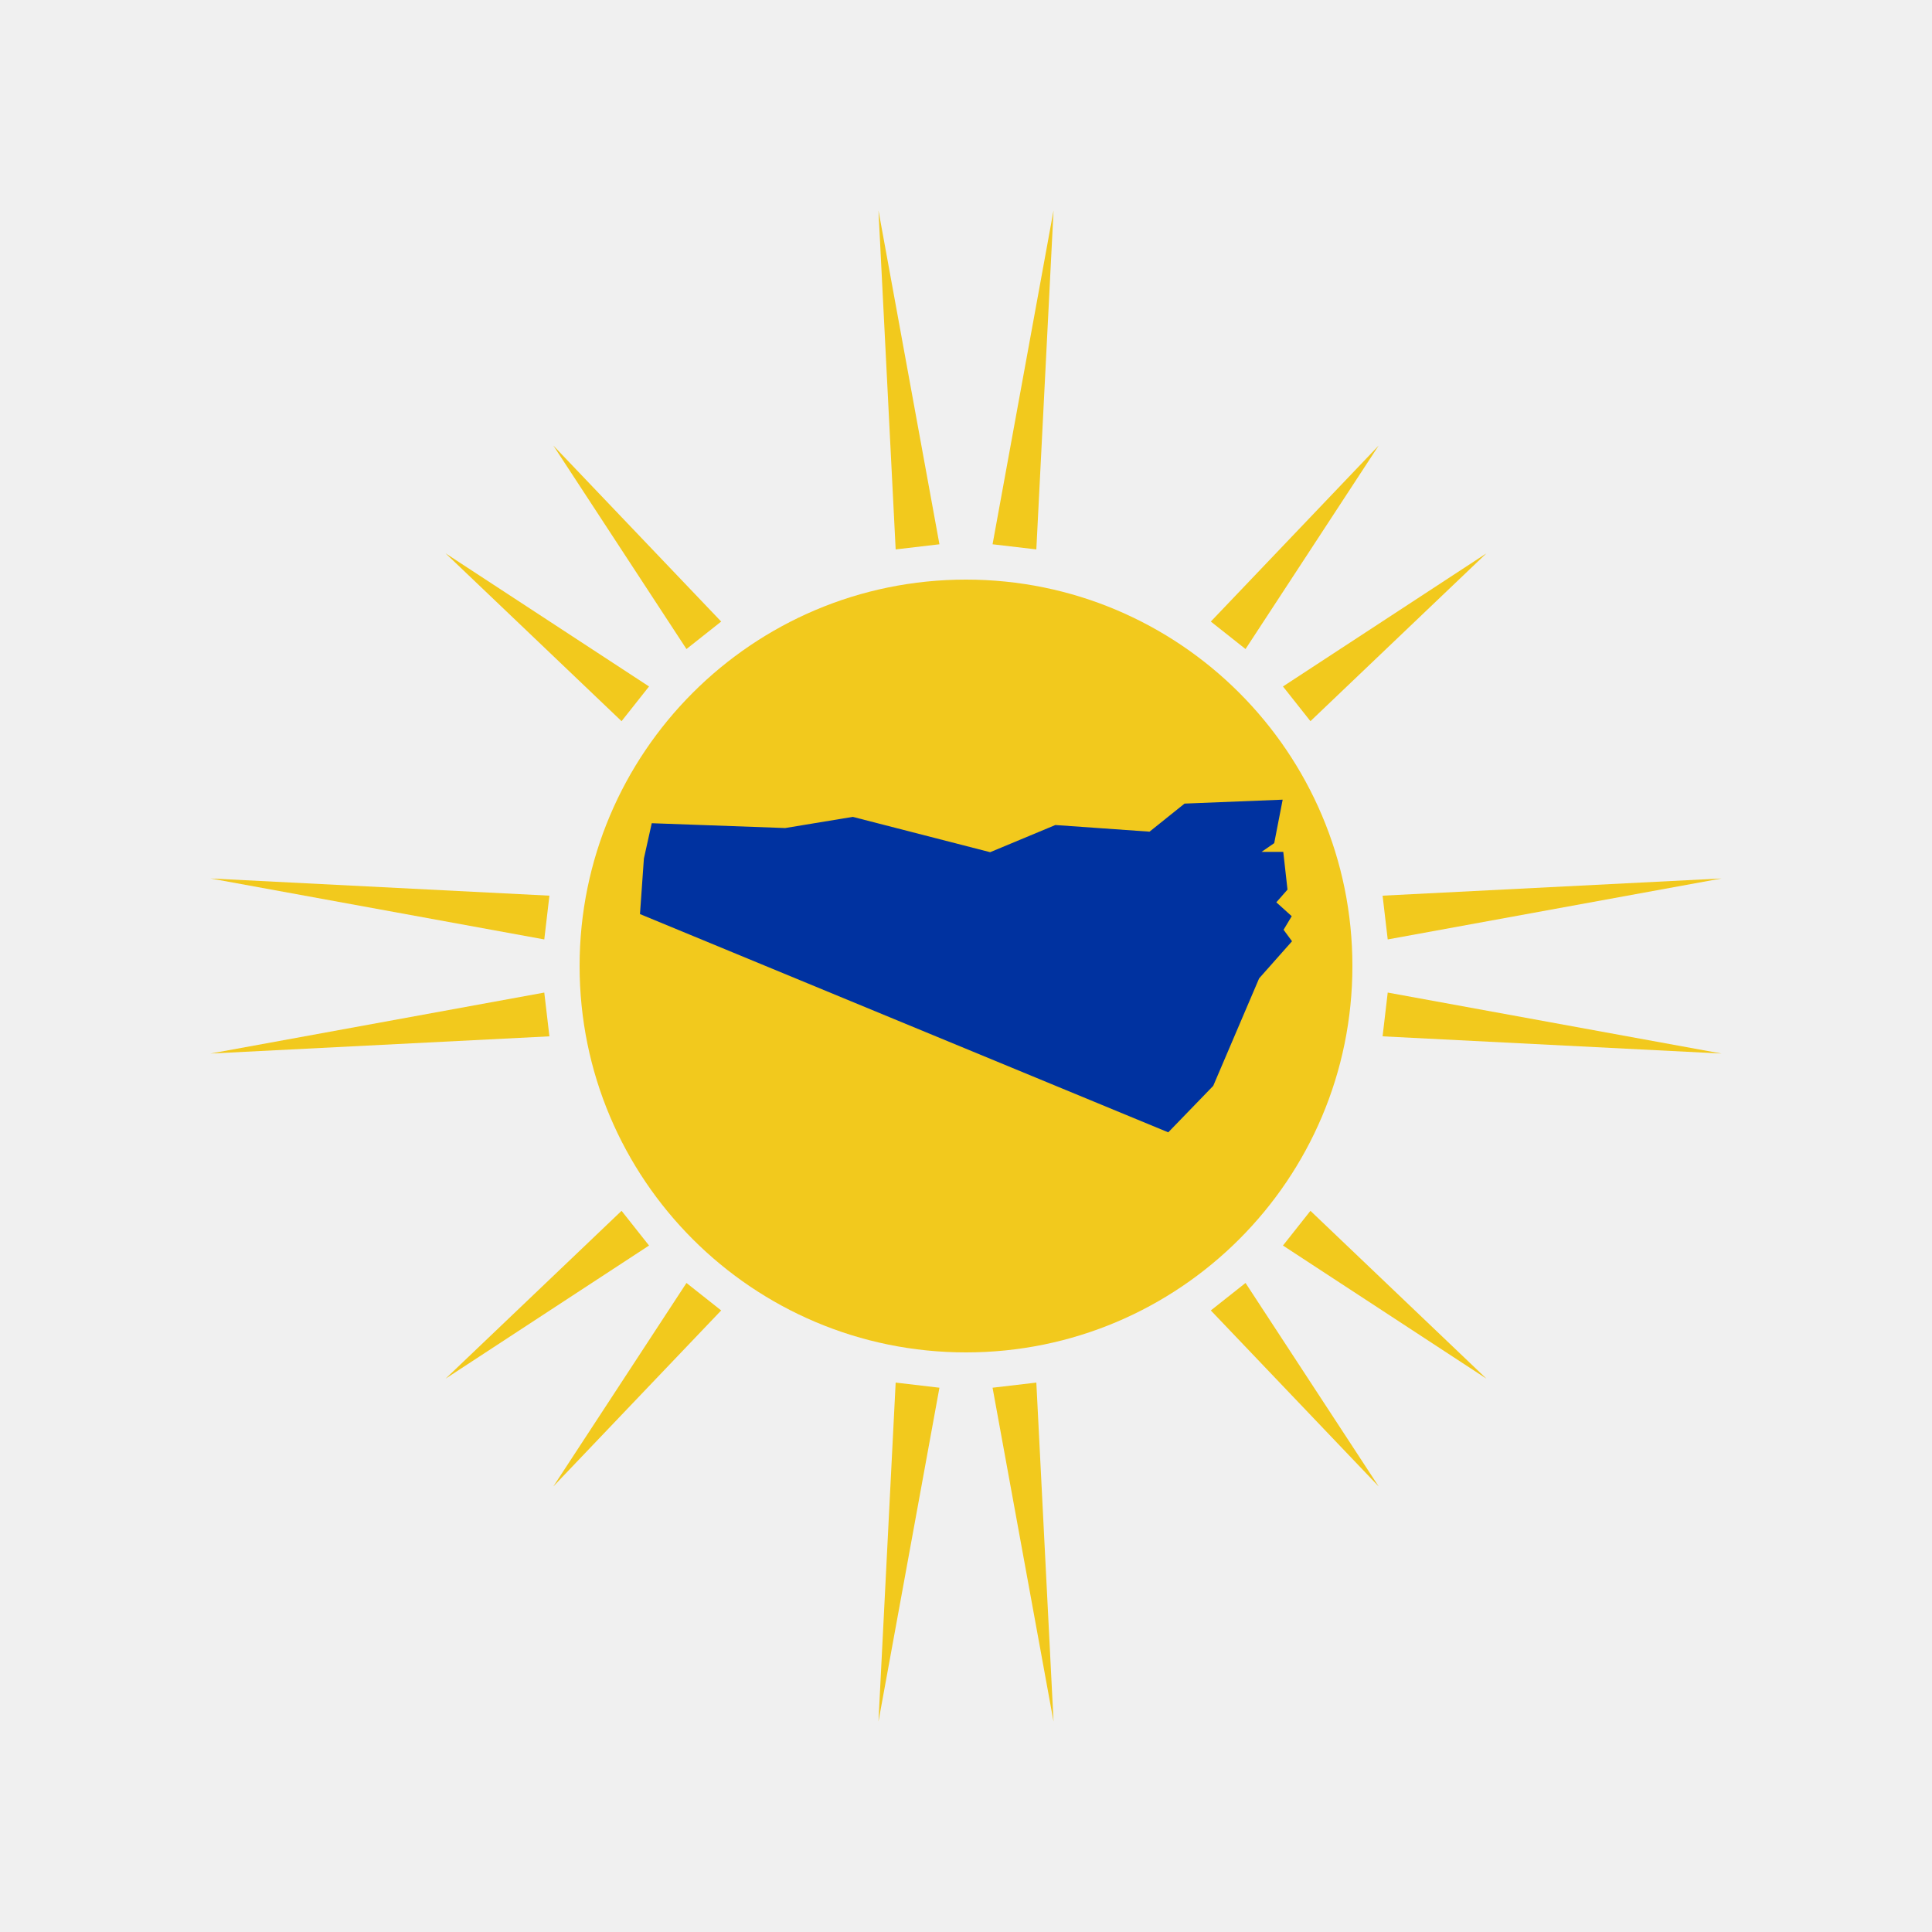
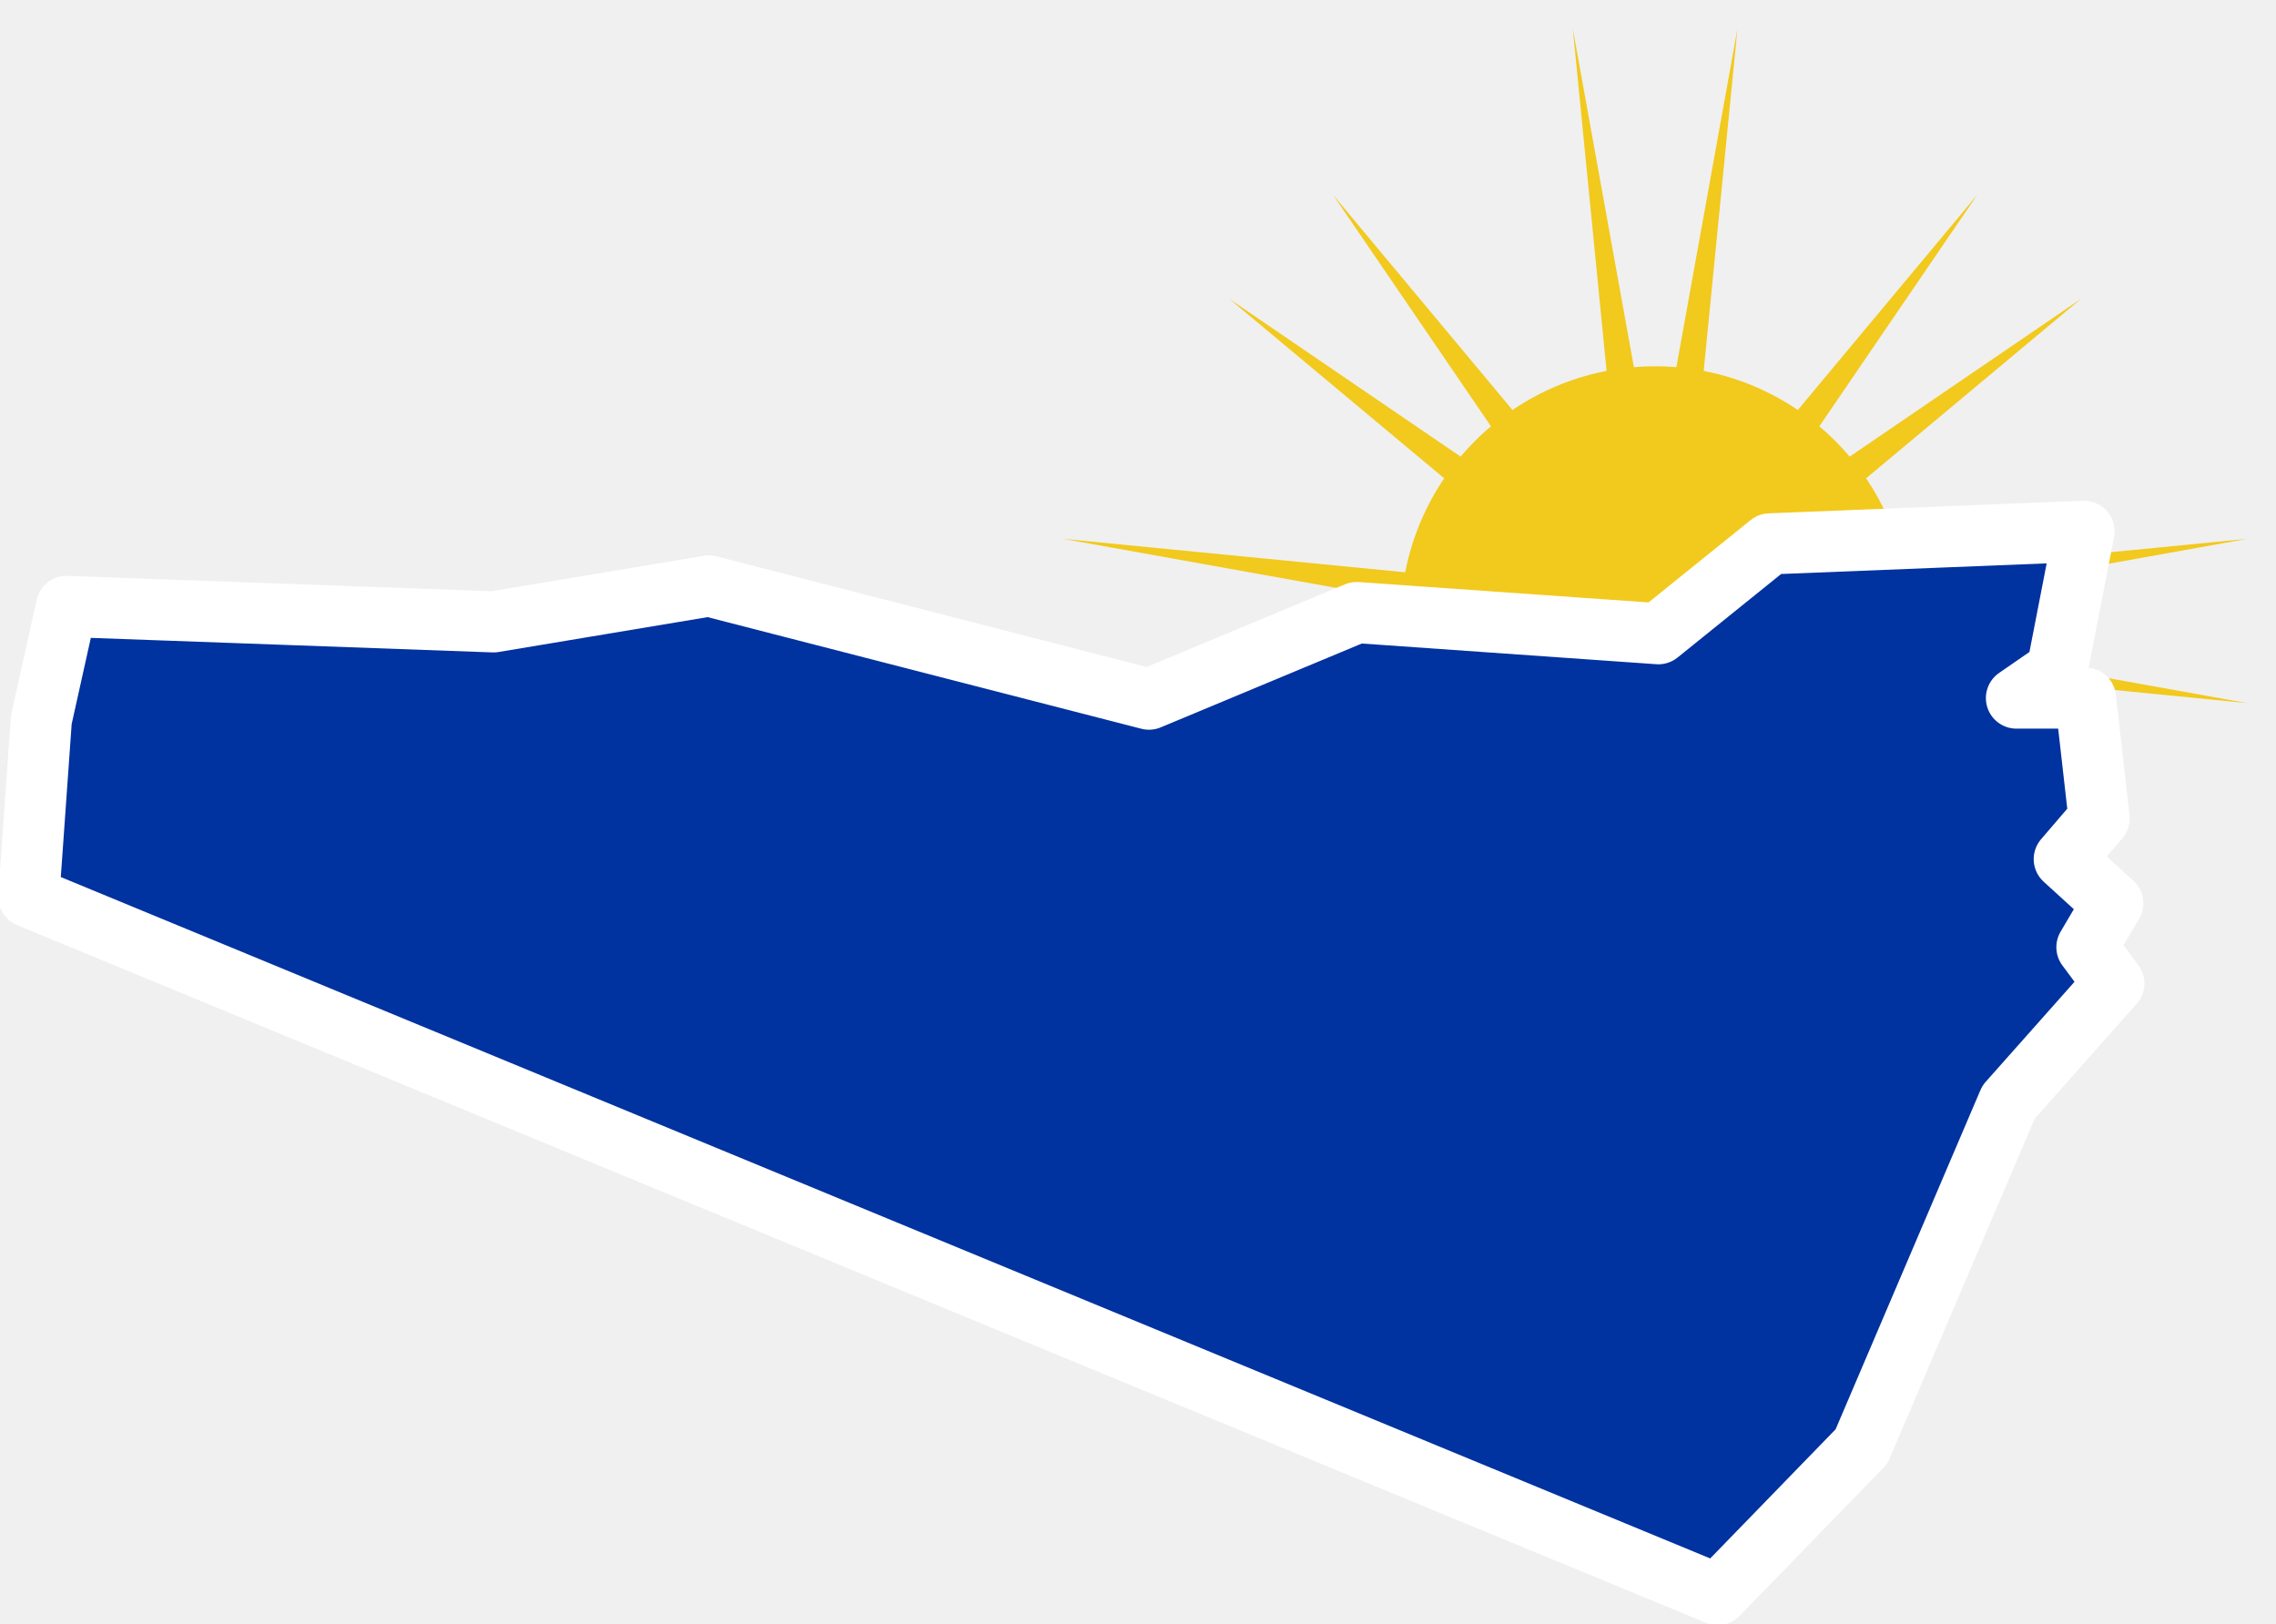
- <svg xmlns="http://www.w3.org/2000/svg" viewBox="0 0 64 64" width="64" height="64" role="img" aria-label="BetterLabo">
-   <circle cx="32" cy="32" r="12.8" fill="#f2c91d" />
-   <path d="M32.88 18.03L34.33 18.2L34.9 6.97ZM31.12 18.03L29.67 18.2L29.1 6.97ZM42.5 22.74L43.41 23.89L49.24 18.33ZM41.26 21.5L40.11 20.59L45.67 14.76ZM45.97 32.88L45.8 34.33L57.03 34.9ZM45.97 31.12L45.8 29.67L57.03 29.1ZM41.26 42.5L40.11 43.41L45.67 49.24ZM42.5 41.26L43.41 40.11L49.24 45.67ZM31.12 45.97L29.67 45.8L29.1 57.03ZM32.88 45.97L34.33 45.8L34.9 57.03ZM21.5 41.26L20.59 40.11L14.76 45.67ZM22.74 42.5L23.89 43.41L18.33 49.24ZM18.03 31.12L18.2 29.67L6.97 29.1ZM18.03 32.88L18.2 34.33L6.97 34.9ZM22.74 21.5L23.89 20.59L18.33 14.76ZM21.5 22.74L20.59 23.89L14.76 18.33Z" fill="#f2c91d" />
-   <g transform="translate(21.2 21.2)">
-     <path d="M21.6 9.98L20.51 11.21L18.99 14.77L17.5 16.31L0 9.08L0.13 7.24L0.39 6.07L4.81 6.23L7.05 5.86L11.6 7.03L13.76 6.13L16.88 6.35L18.04 5.42L21.29 5.29L21.01 6.73L20.59 7.02L21.31 7.02L21.45 8.27L21.08 8.69L21.59 9.15L21.32 9.6L21.6 9.98Z" fill="#0032a0" />
-   </g>
+ <svg xmlns="http://www.w3.org/2000/svg" viewBox="-0.8 -14.78 63.31 45.16" width="63.31" height="45.16" role="img" aria-label="BetterLabo">
+   <path d="M45.74 -4.06L46.54 -3.95L47.53 -13.98ZM44.74 -4.06L43.94 -3.95L42.95 -13.98ZM50.23 -1.79L50.72 -1.15L57.09 -6.47ZM49.52 -2.5L48.88 -2.98L54.2 -9.36ZM51.8 3L51.69 3.79L61.71 4.78ZM51.8 1.99L51.69 1.19L61.71 0.21ZM49.52 7.49L48.88 7.97L54.2 14.35ZM50.23 6.77L50.72 6.13L57.09 11.46ZM44.74 9.05L43.94 8.94L42.95 18.96ZM45.74 9.05L46.54 8.94L47.53 18.96ZM40.25 6.77L39.76 6.13L33.39 11.46ZM40.96 7.49L41.6 7.97L36.28 14.35ZM38.68 1.99L38.79 1.19L28.77 0.21ZM38.68 3L38.79 3.79L28.77 4.78ZM40.96 -2.5L41.6 -2.98L36.28 -9.36ZM40.25 -1.79L39.76 -1.15L33.39 -6.47Z" fill="#f2c91d" />
+   <circle cx="45.24" cy="2.49" r="7.08" fill="#f2c91d" />
+   <path d="M58 12.58L55.07 15.88L50.98 25.46L46.98 29.58L0 10.17L0.35 5.24L1.05 2.09L12.93 2.52L18.92 1.52L31.16 4.67L36.94 2.26L45.33 2.85L48.43 0.35L57.17 0L56.42 3.86L55.29 4.64L57.21 4.64L57.59 7.99L56.62 9.12L57.97 10.35L57.25 11.57L58 12.58Z" fill="#0032a0" stroke="#ffffff" stroke-width="1.7" stroke-linejoin="round" />
</svg>
